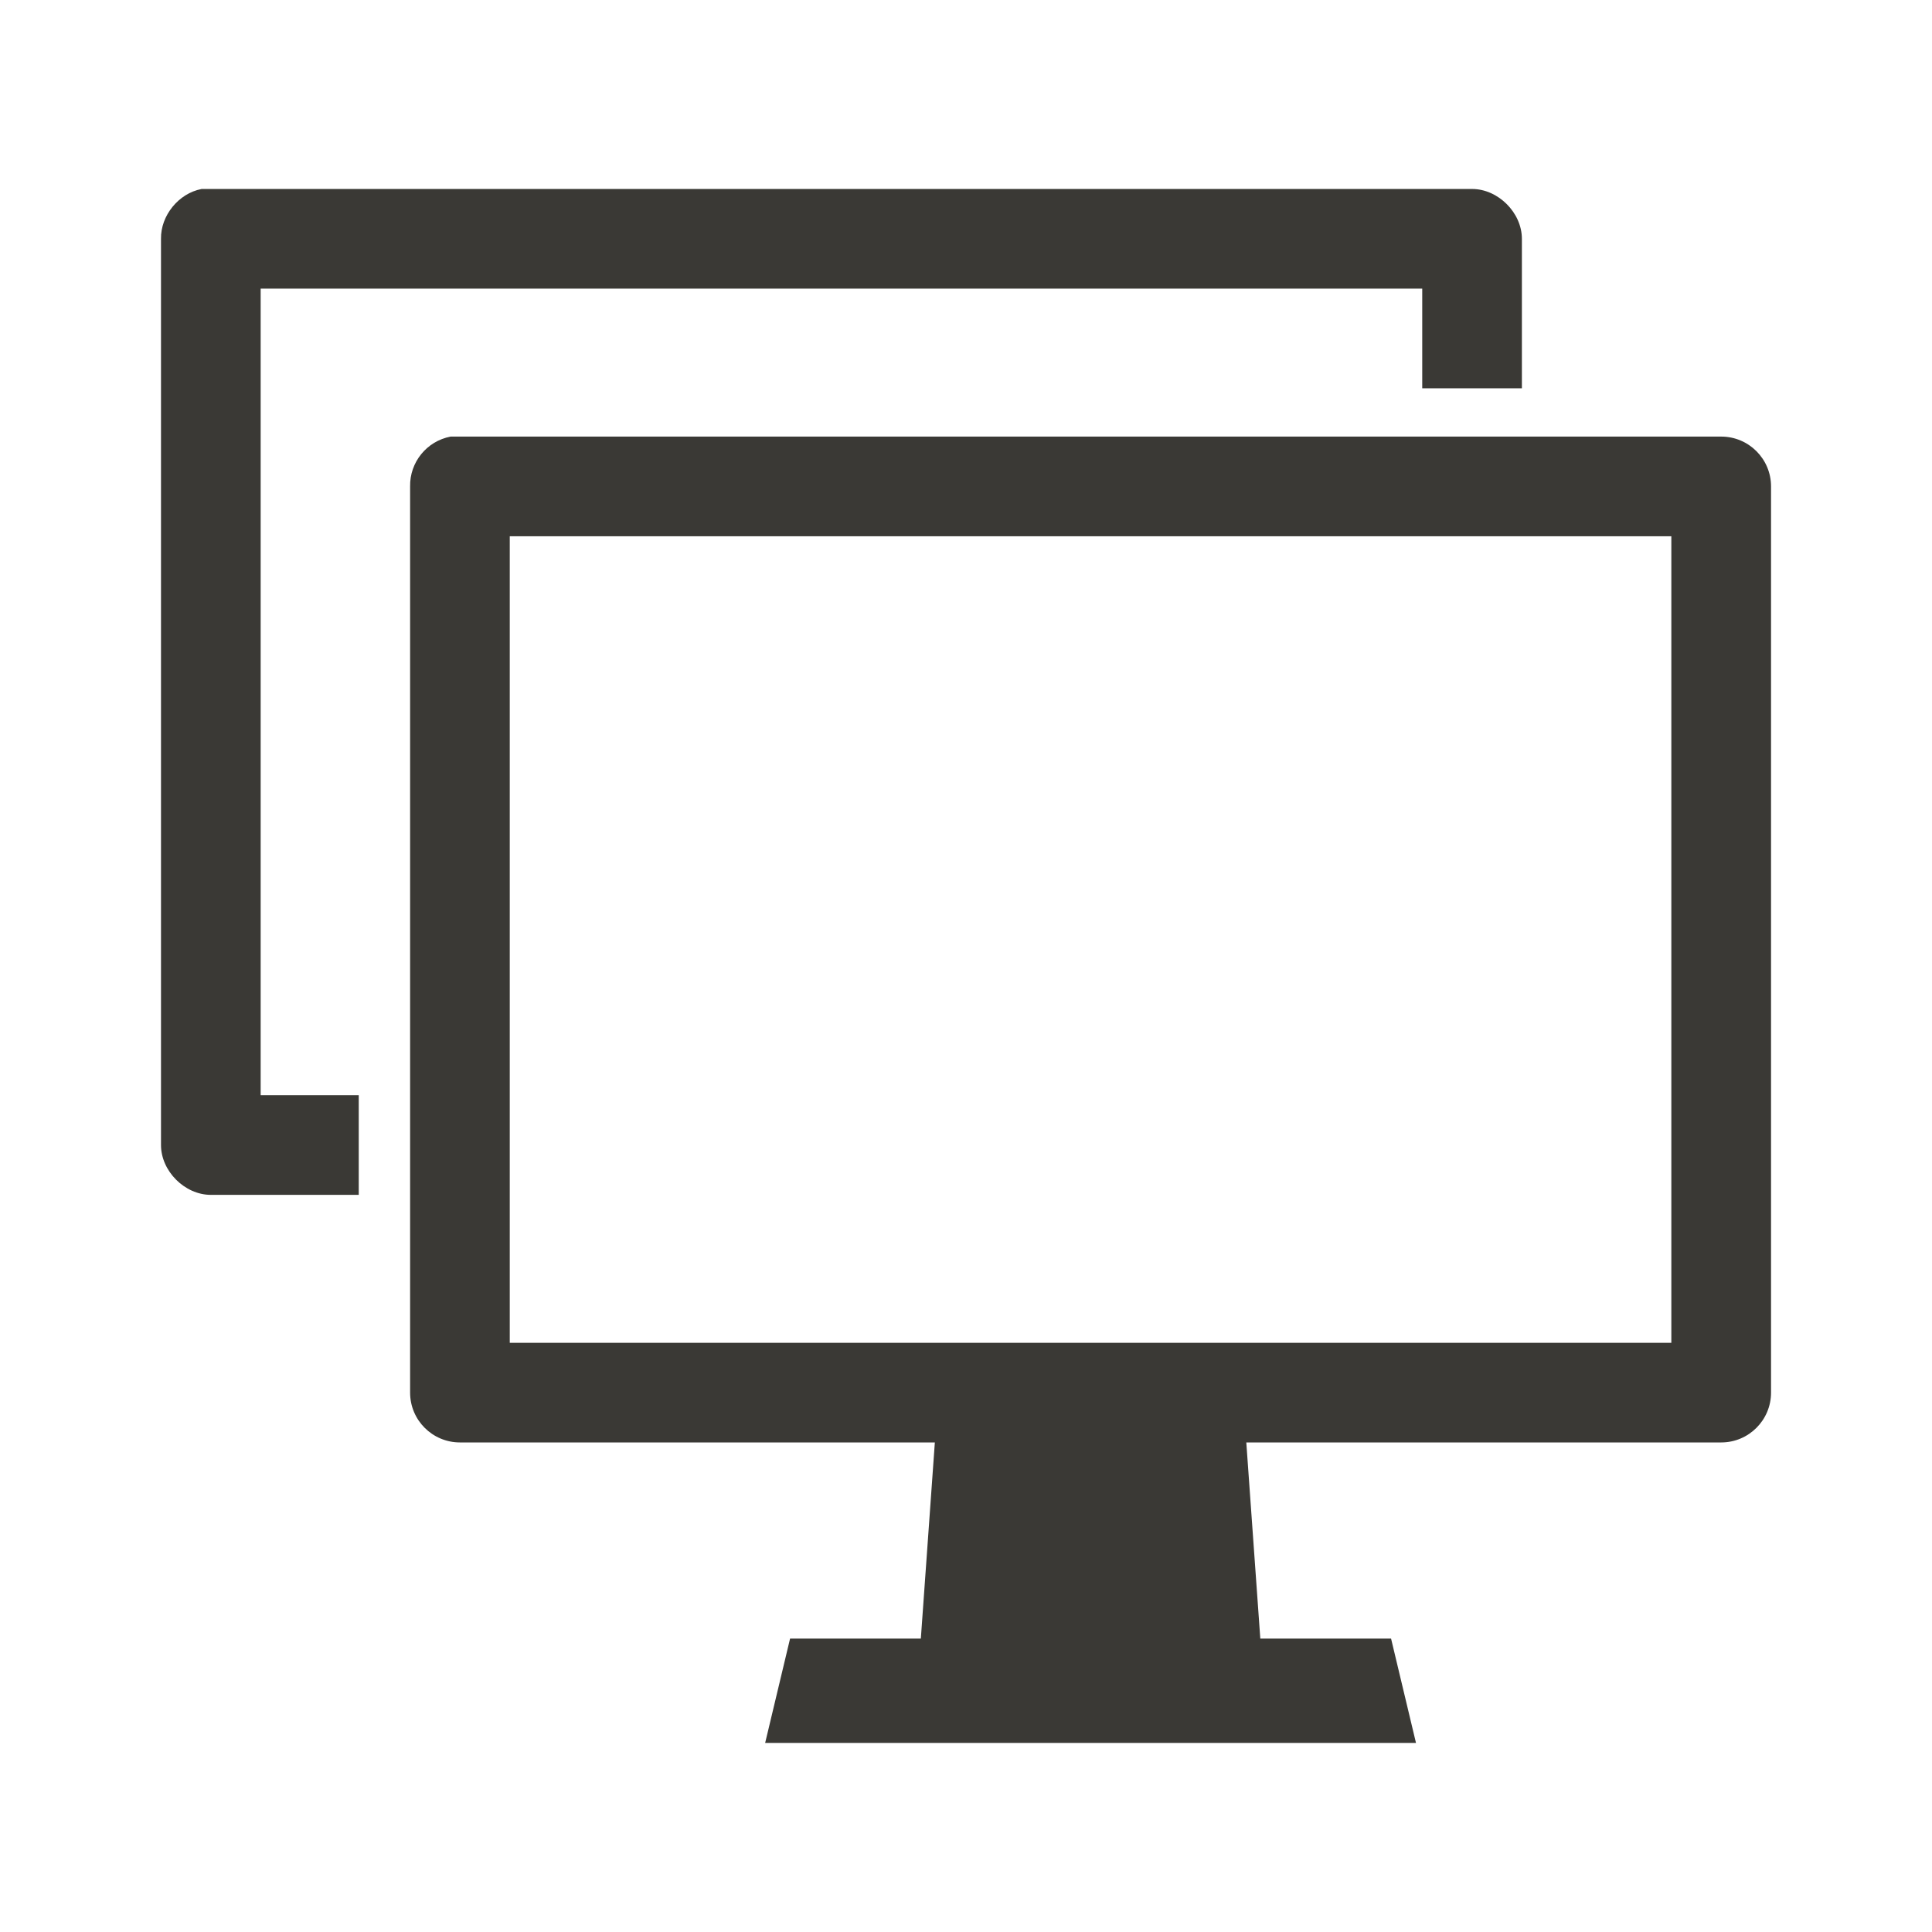
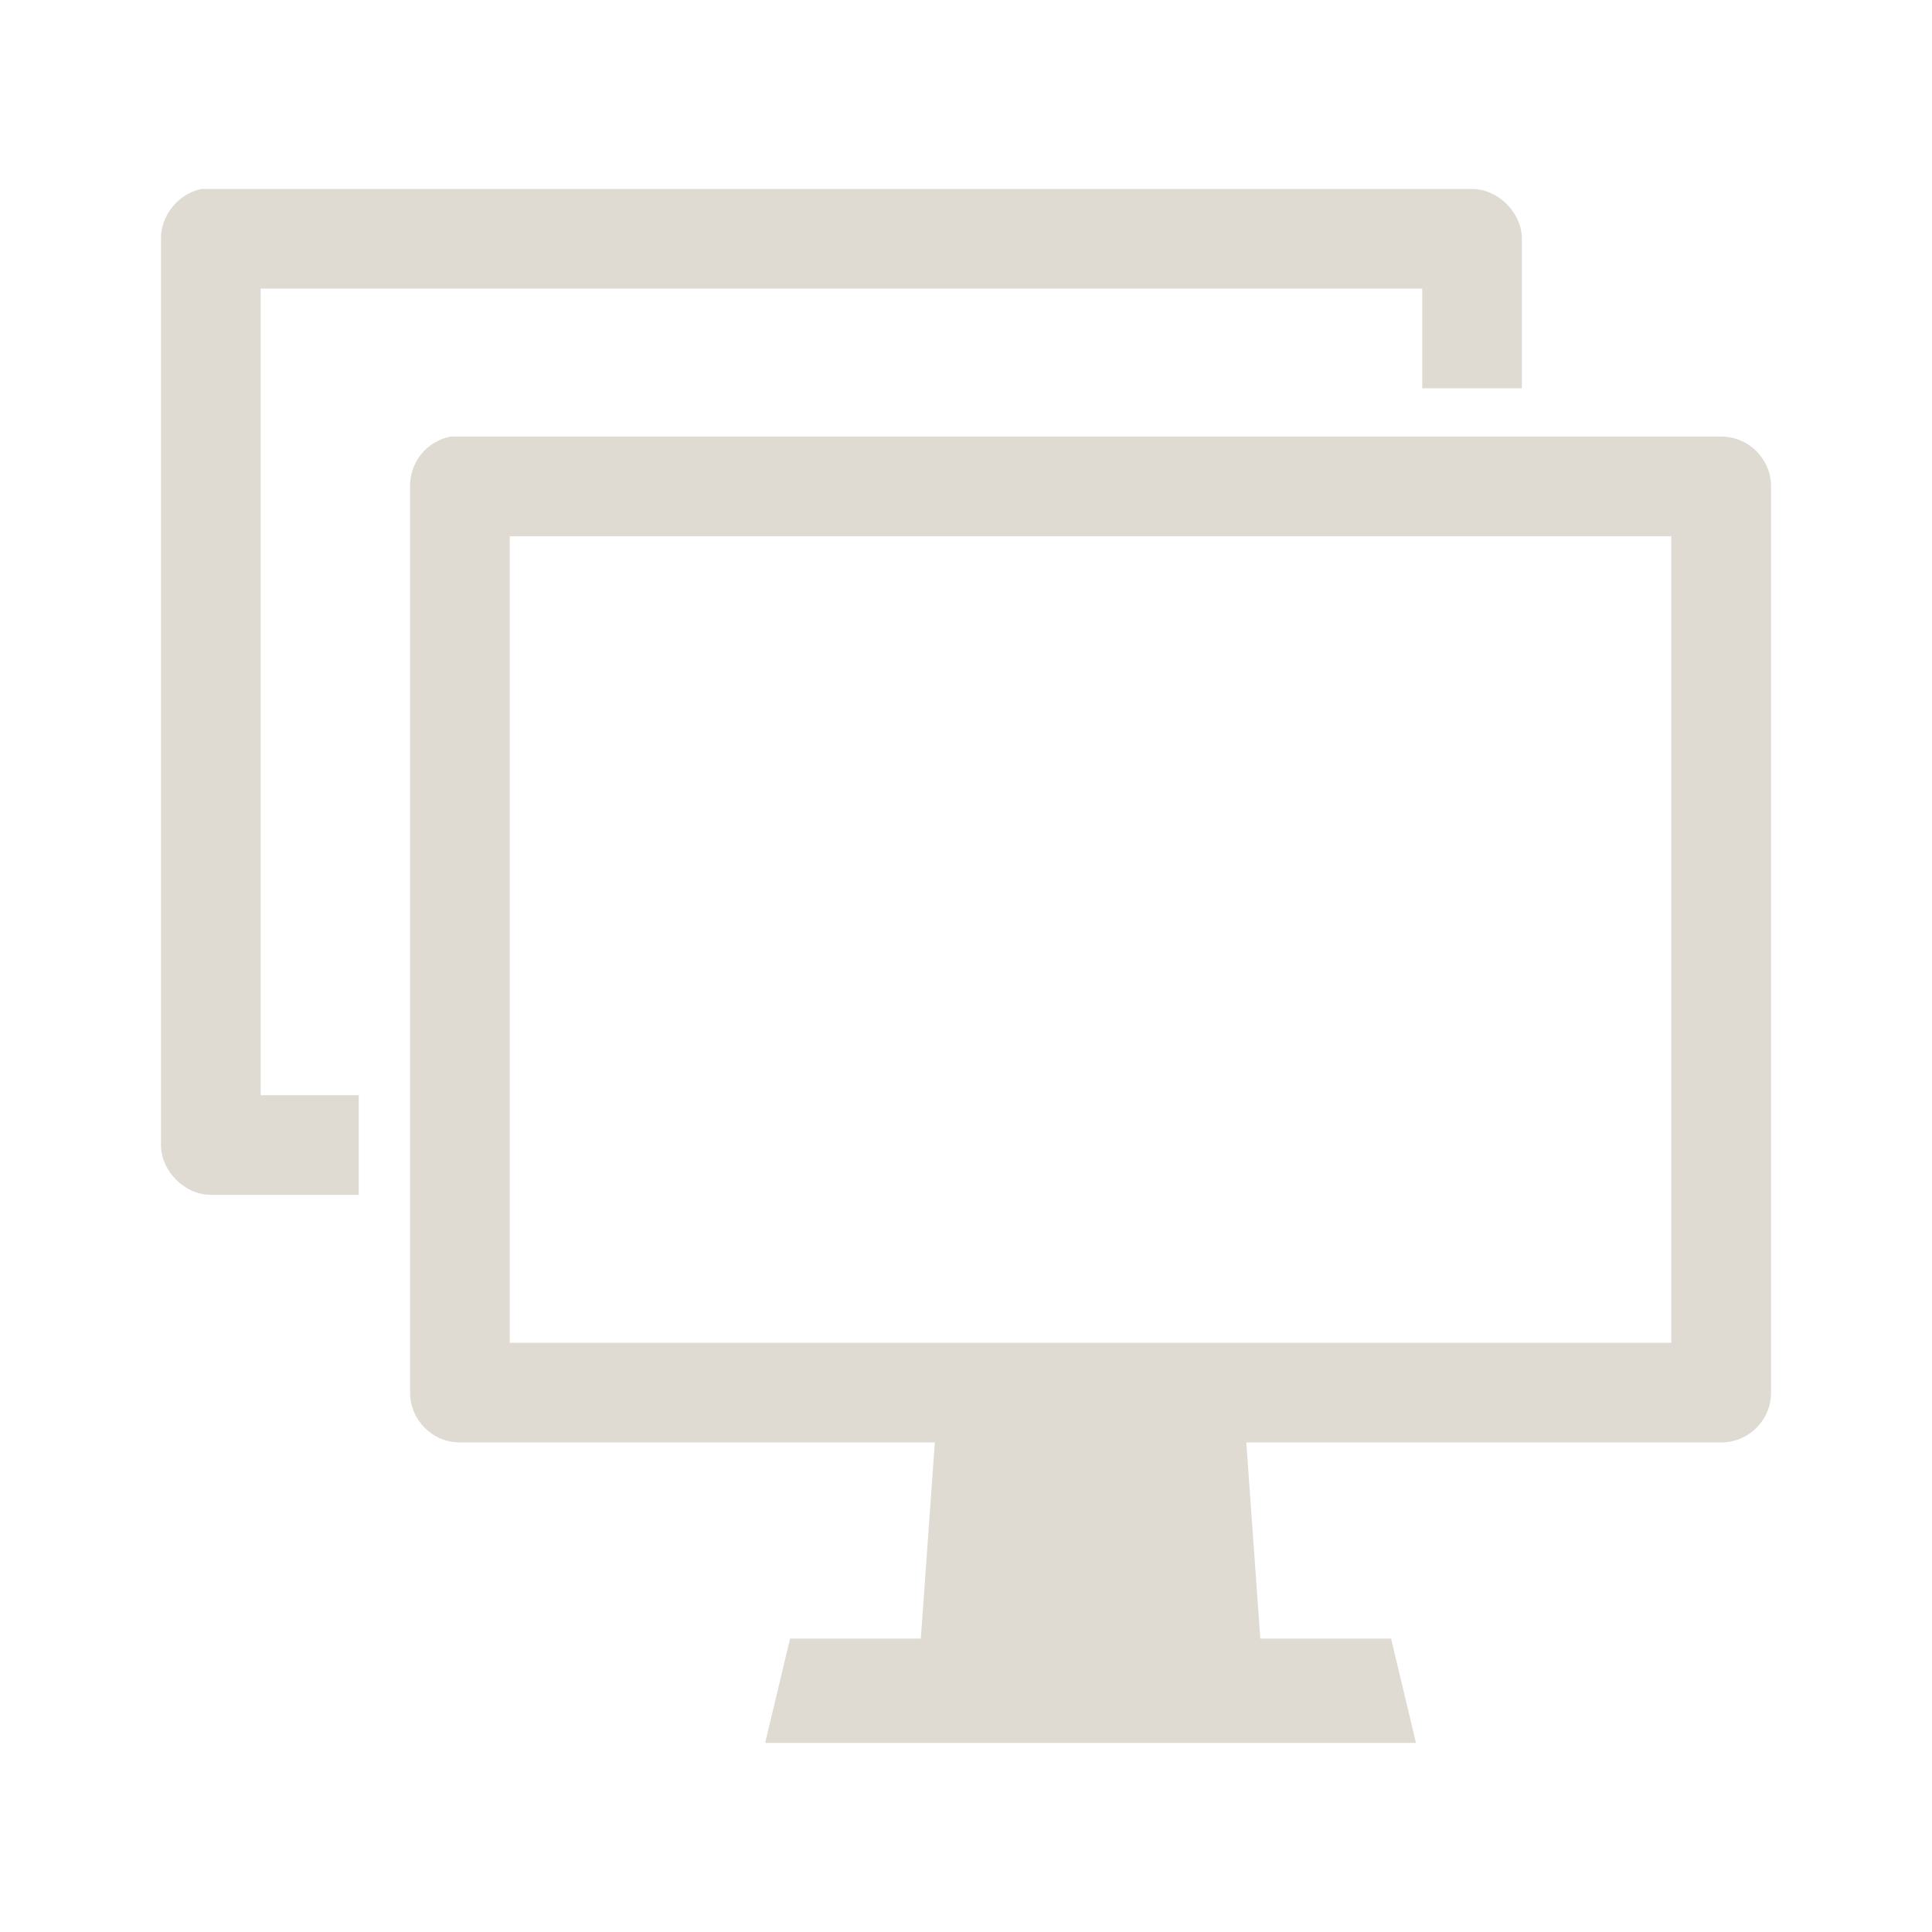
<svg xmlns="http://www.w3.org/2000/svg" width="48" height="48" id="svg27665" version="1.1">
  <defs id="defs27667" />
  <g id="layer1" transform="translate(3162.168,-1381.254)">
-     <path style="font-size:medium;font-style:normal;font-variant:normal;font-weight:normal;font-stretch:normal;text-indent:0;text-align:start;text-decoration:none;line-height:normal;letter-spacing:normal;word-spacing:normal;text-transform:none;direction:ltr;block-progression:tb;writing-mode:lr-tb;text-anchor:start;baseline-shift:baseline;color:#000000;fill:#3a3935;fill-opacity:1;stroke:none;stroke-width:2;marker:none;visibility:visible;display:inline;overflow:visible;enable-background:accumulate;font-family:Sans;-inkscape-font-specification:Sans" d="m -3157.162,1385.95 c -0.568,0.108 -1.016,0.66 -1.006,1.238 l 0,22.514 c 0,0.648 0.59,1.238 1.238,1.238 l 3.675,0 0,-2.476 -2.437,0 0,-20.039 28.859,0 0,2.476 2.476,0 0,-3.714 c -1e-4,-0.648 -0.59,-1.238 -1.238,-1.238 l -31.334,0 c -0.038,0 -0.077,0 -0.116,0 -0.038,0 -0.076,0 -0.116,0 z m 6.189,6.151 a 1.238,1.238 0 0 0 -1.006,1.238 l 0,22.514 a 1.238,1.238 0 0 0 1.238,1.238 l 11.799,0 -0.348,4.874 -3.249,0 -0.619,2.592 16.17,0 -0.619,-2.592 -3.249,0 -0.348,-4.874 11.799,0 a 1.238,1.238 0 0 0 1.238,-1.238 l 0,-22.514 a 1.238,1.238 0 0 0 -1.238,-1.238 l -31.334,0 a 1.238,1.238 0 0 0 -0.116,0 1.238,1.238 0 0 0 -0.116,0 z m 1.47,2.476 28.859,0 0,20.039 -28.859,0 0,-20.039 z" id="path3097" />
+     <path style="font-size:medium;font-style:normal;font-variant:normal;font-weight:normal;font-stretch:normal;text-indent:0;text-align:start;text-decoration:none;line-height:normal;letter-spacing:normal;word-spacing:normal;text-transform:none;direction:ltr;block-progression:tb;writing-mode:lr-tb;text-anchor:start;baseline-shift:baseline;color:#000000;fill:#dfdbd2;fill-opacity:1;stroke:none;stroke-width:2;marker:none;visibility:visible;display:inline;overflow:visible;enable-background:accumulate;font-family:Sans;-inkscape-font-specification:Sans" d="m -3157.162,1385.95 c -0.568,0.108 -1.016,0.66 -1.006,1.238 l 0,22.514 c 0,0.648 0.59,1.238 1.238,1.238 l 3.675,0 0,-2.476 -2.437,0 0,-20.039 28.859,0 0,2.476 2.476,0 0,-3.714 c -1e-4,-0.648 -0.59,-1.238 -1.238,-1.238 l -31.334,0 c -0.038,0 -0.077,0 -0.116,0 -0.038,0 -0.076,0 -0.116,0 z m 6.189,6.151 a 1.238,1.238 0 0 0 -1.006,1.238 l 0,22.514 a 1.238,1.238 0 0 0 1.238,1.238 l 11.799,0 -0.348,4.874 -3.249,0 -0.619,2.592 16.17,0 -0.619,-2.592 -3.249,0 -0.348,-4.874 11.799,0 a 1.238,1.238 0 0 0 1.238,-1.238 l 0,-22.514 a 1.238,1.238 0 0 0 -1.238,-1.238 l -31.334,0 a 1.238,1.238 0 0 0 -0.116,0 1.238,1.238 0 0 0 -0.116,0 z m 1.47,2.476 28.859,0 0,20.039 -28.859,0 0,-20.039 z" id="path3097" />
  </g>
</svg>
